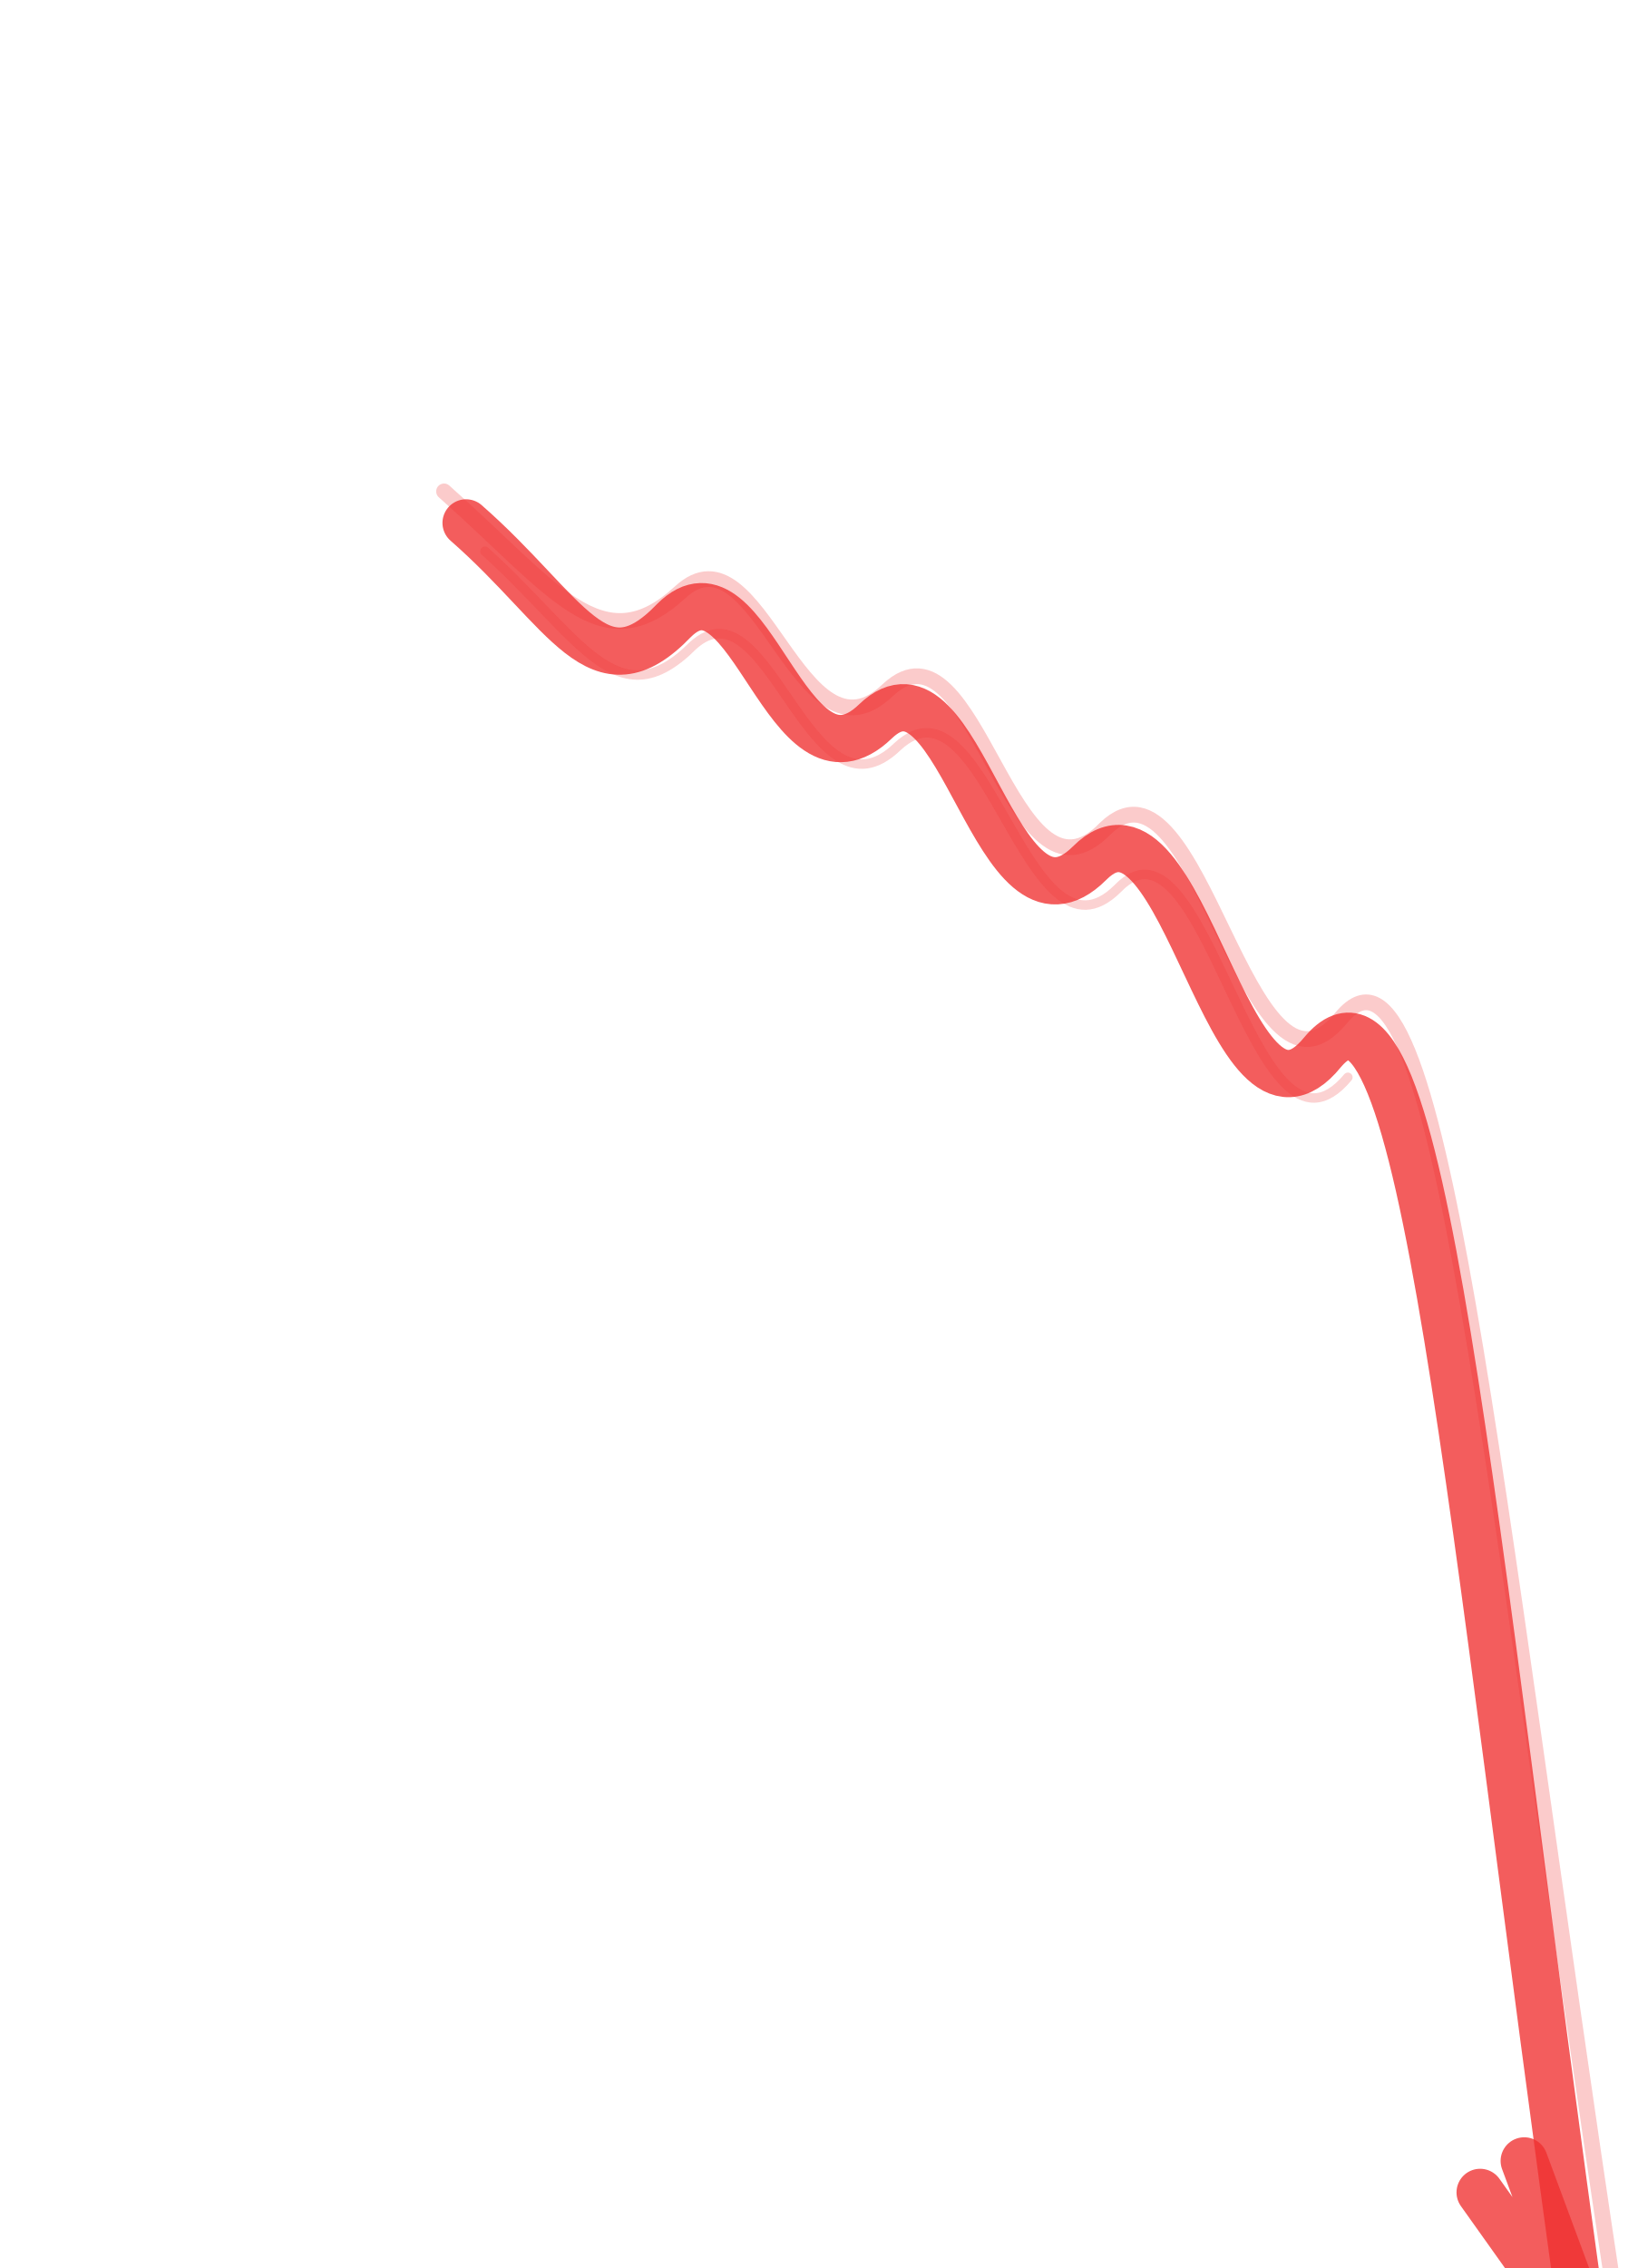
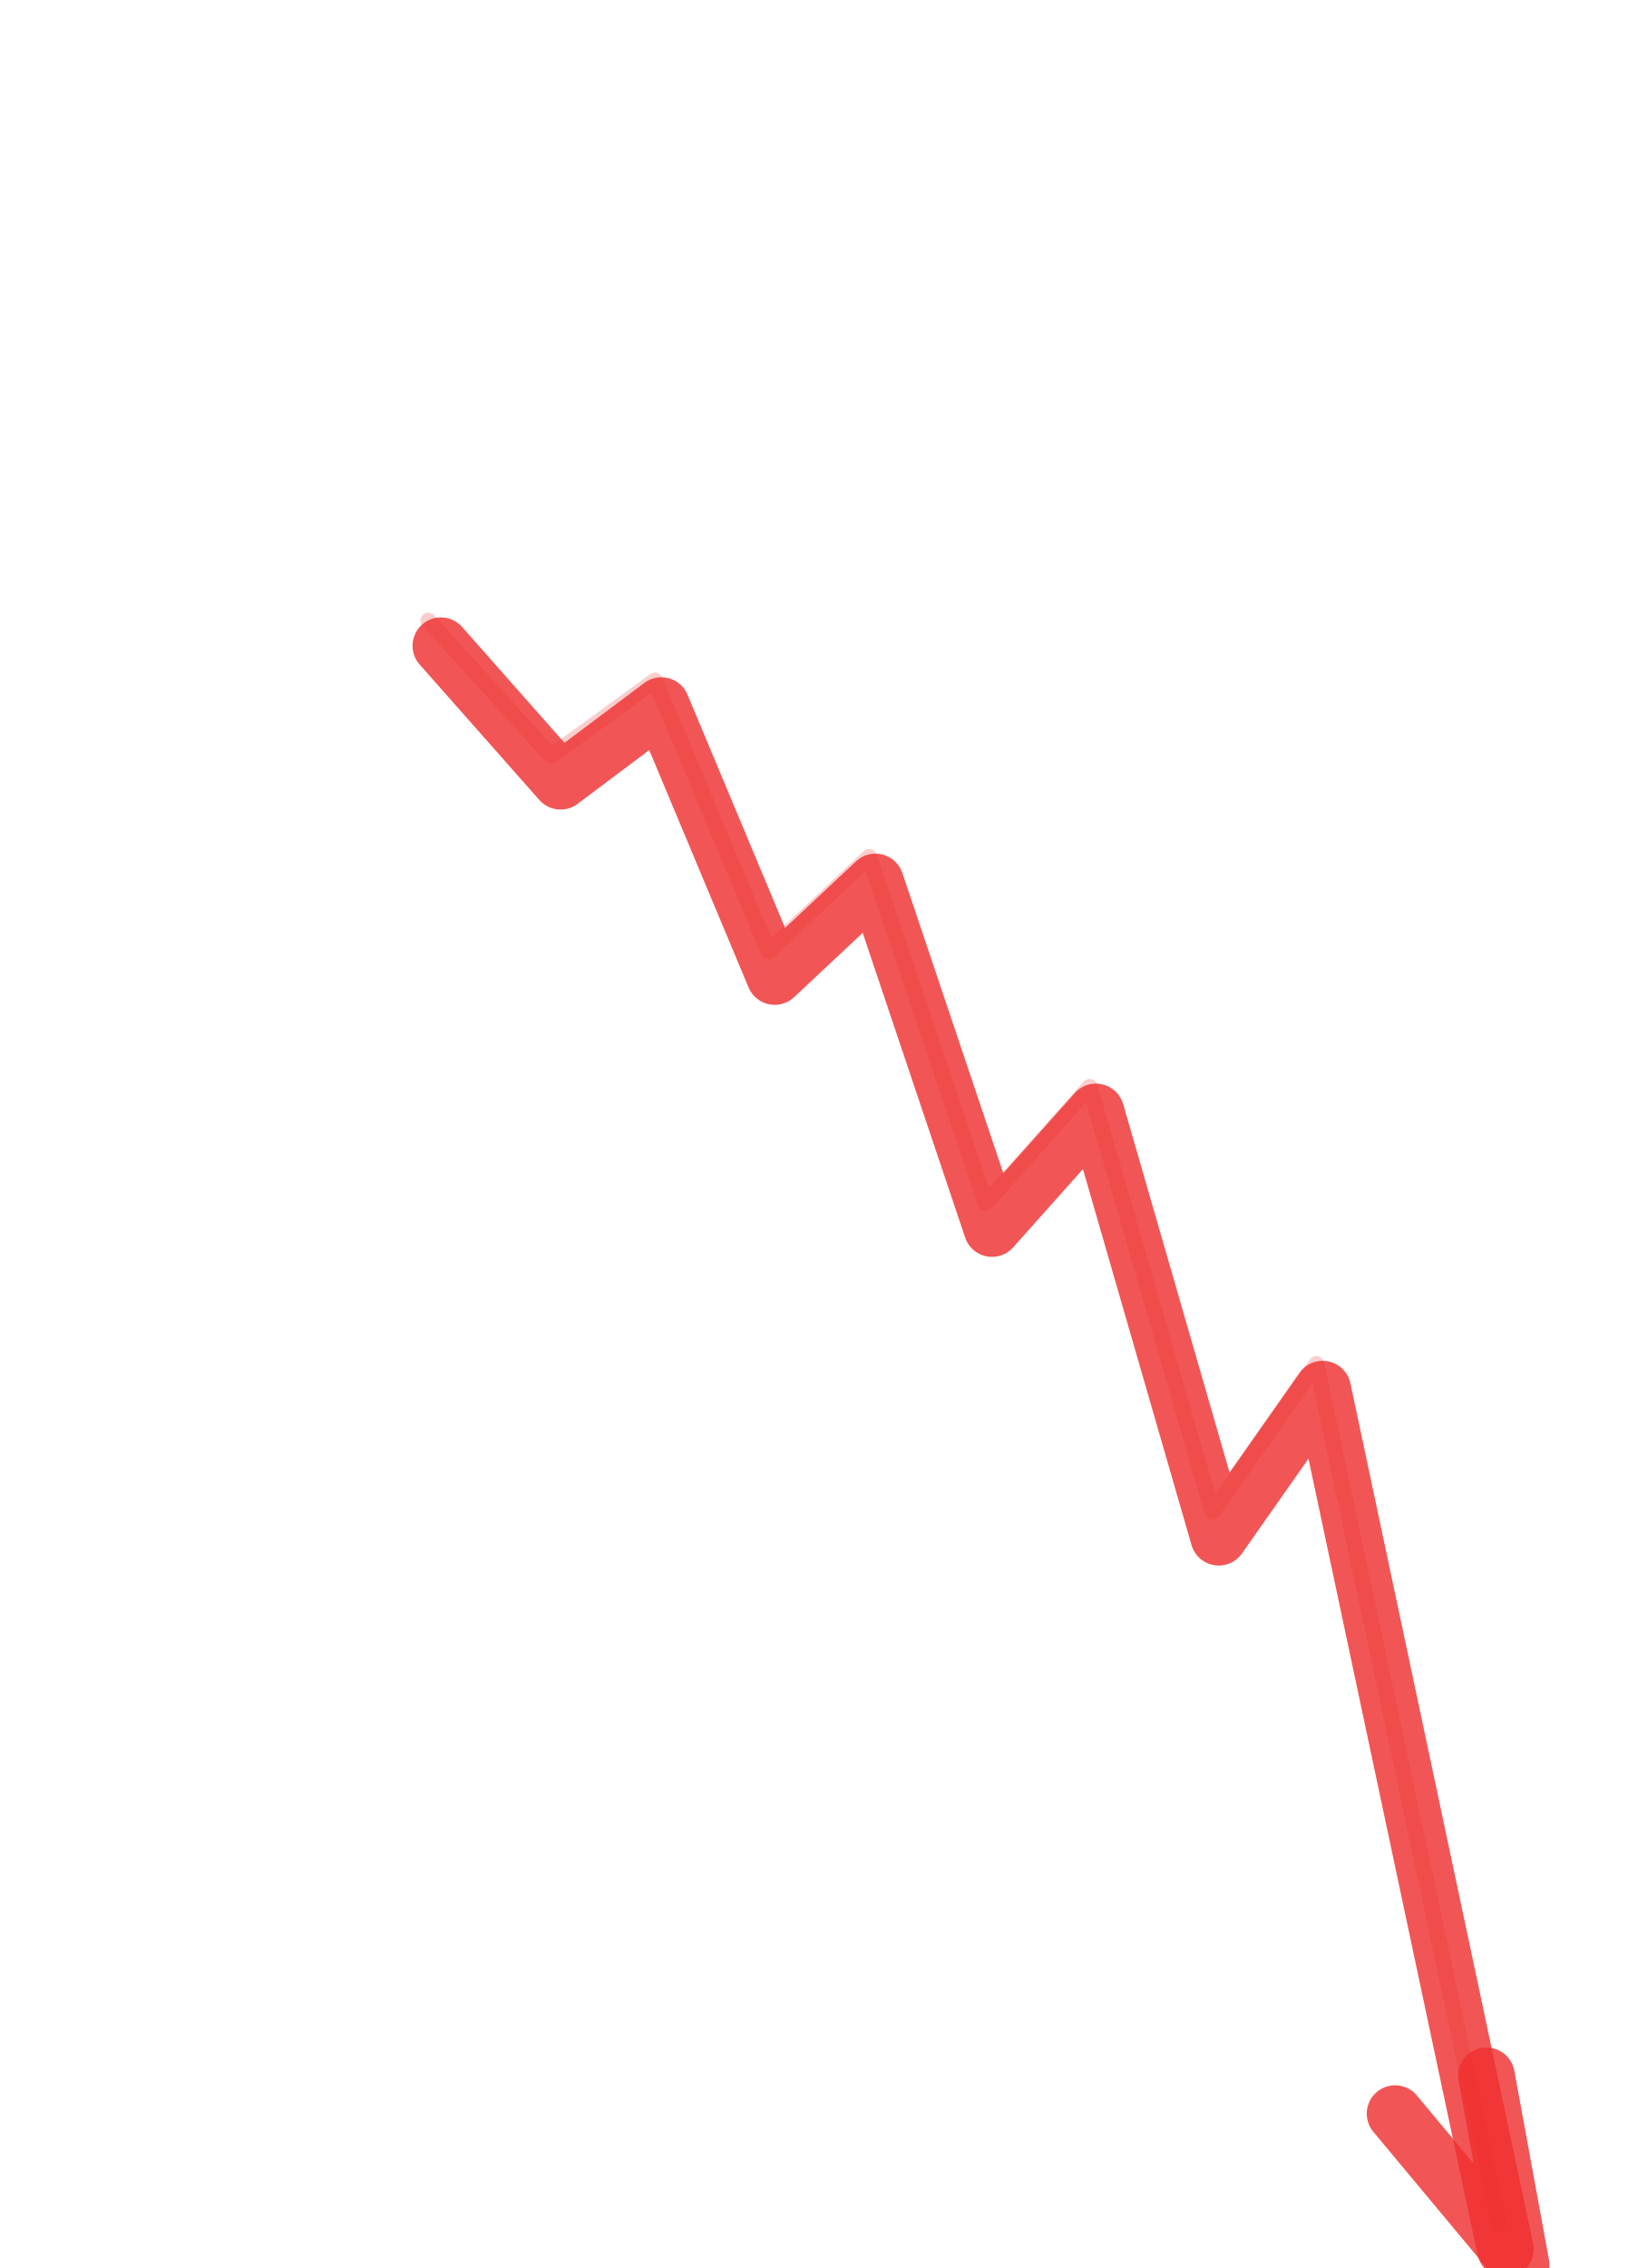
<svg xmlns="http://www.w3.org/2000/svg" viewBox="0 0 520 720" preserveAspectRatio="none" aria-hidden="true">
  <g fill="none" stroke="#ef3030" stroke-linecap="round" stroke-linejoin="round">
-     <path d="M148 166 C180 194 190 222 214 197 C238 173 250 256 278 229 C305 203 316 304 346 274 C376 244 390 371 420 334 C452 296 466 477 503 741" stroke-width="15" opacity=".78" />
-     <path d="M470 696 L507 748 L484 686" stroke-width="15" opacity=".78" />
-     <path d="M141 156 C176 187 191 211 216 188 C241 165 254 246 282 219 C310 193 321 294 351 263 C381 234 396 360 426 323 C457 286 473 467 513 731" stroke-width="5" opacity=".25" />
-     <path d="M154 175 C184 202 196 229 220 205 C244 183 257 264 285 237 C313 211 326 311 355 282 C383 253 398 378 428 342" stroke-width="3" opacity=".22" />
+     <path d="M140 205 L178 248 L210 224 L246 310 L278 280 L315 390 L348 353 L387 488 L420 441 L478 714" stroke-width="18" opacity=".82" />
+     <path d="M443 671 L483 719 L472 659" stroke-width="18" opacity=".82" />
+     <path d="M136 197 L175 240 L208 216 L244 302 L276 272 L313 382 L346 345 L385 480 L418 433 L476 706" stroke-width="5" opacity=".24" />
  </g>
</svg>
